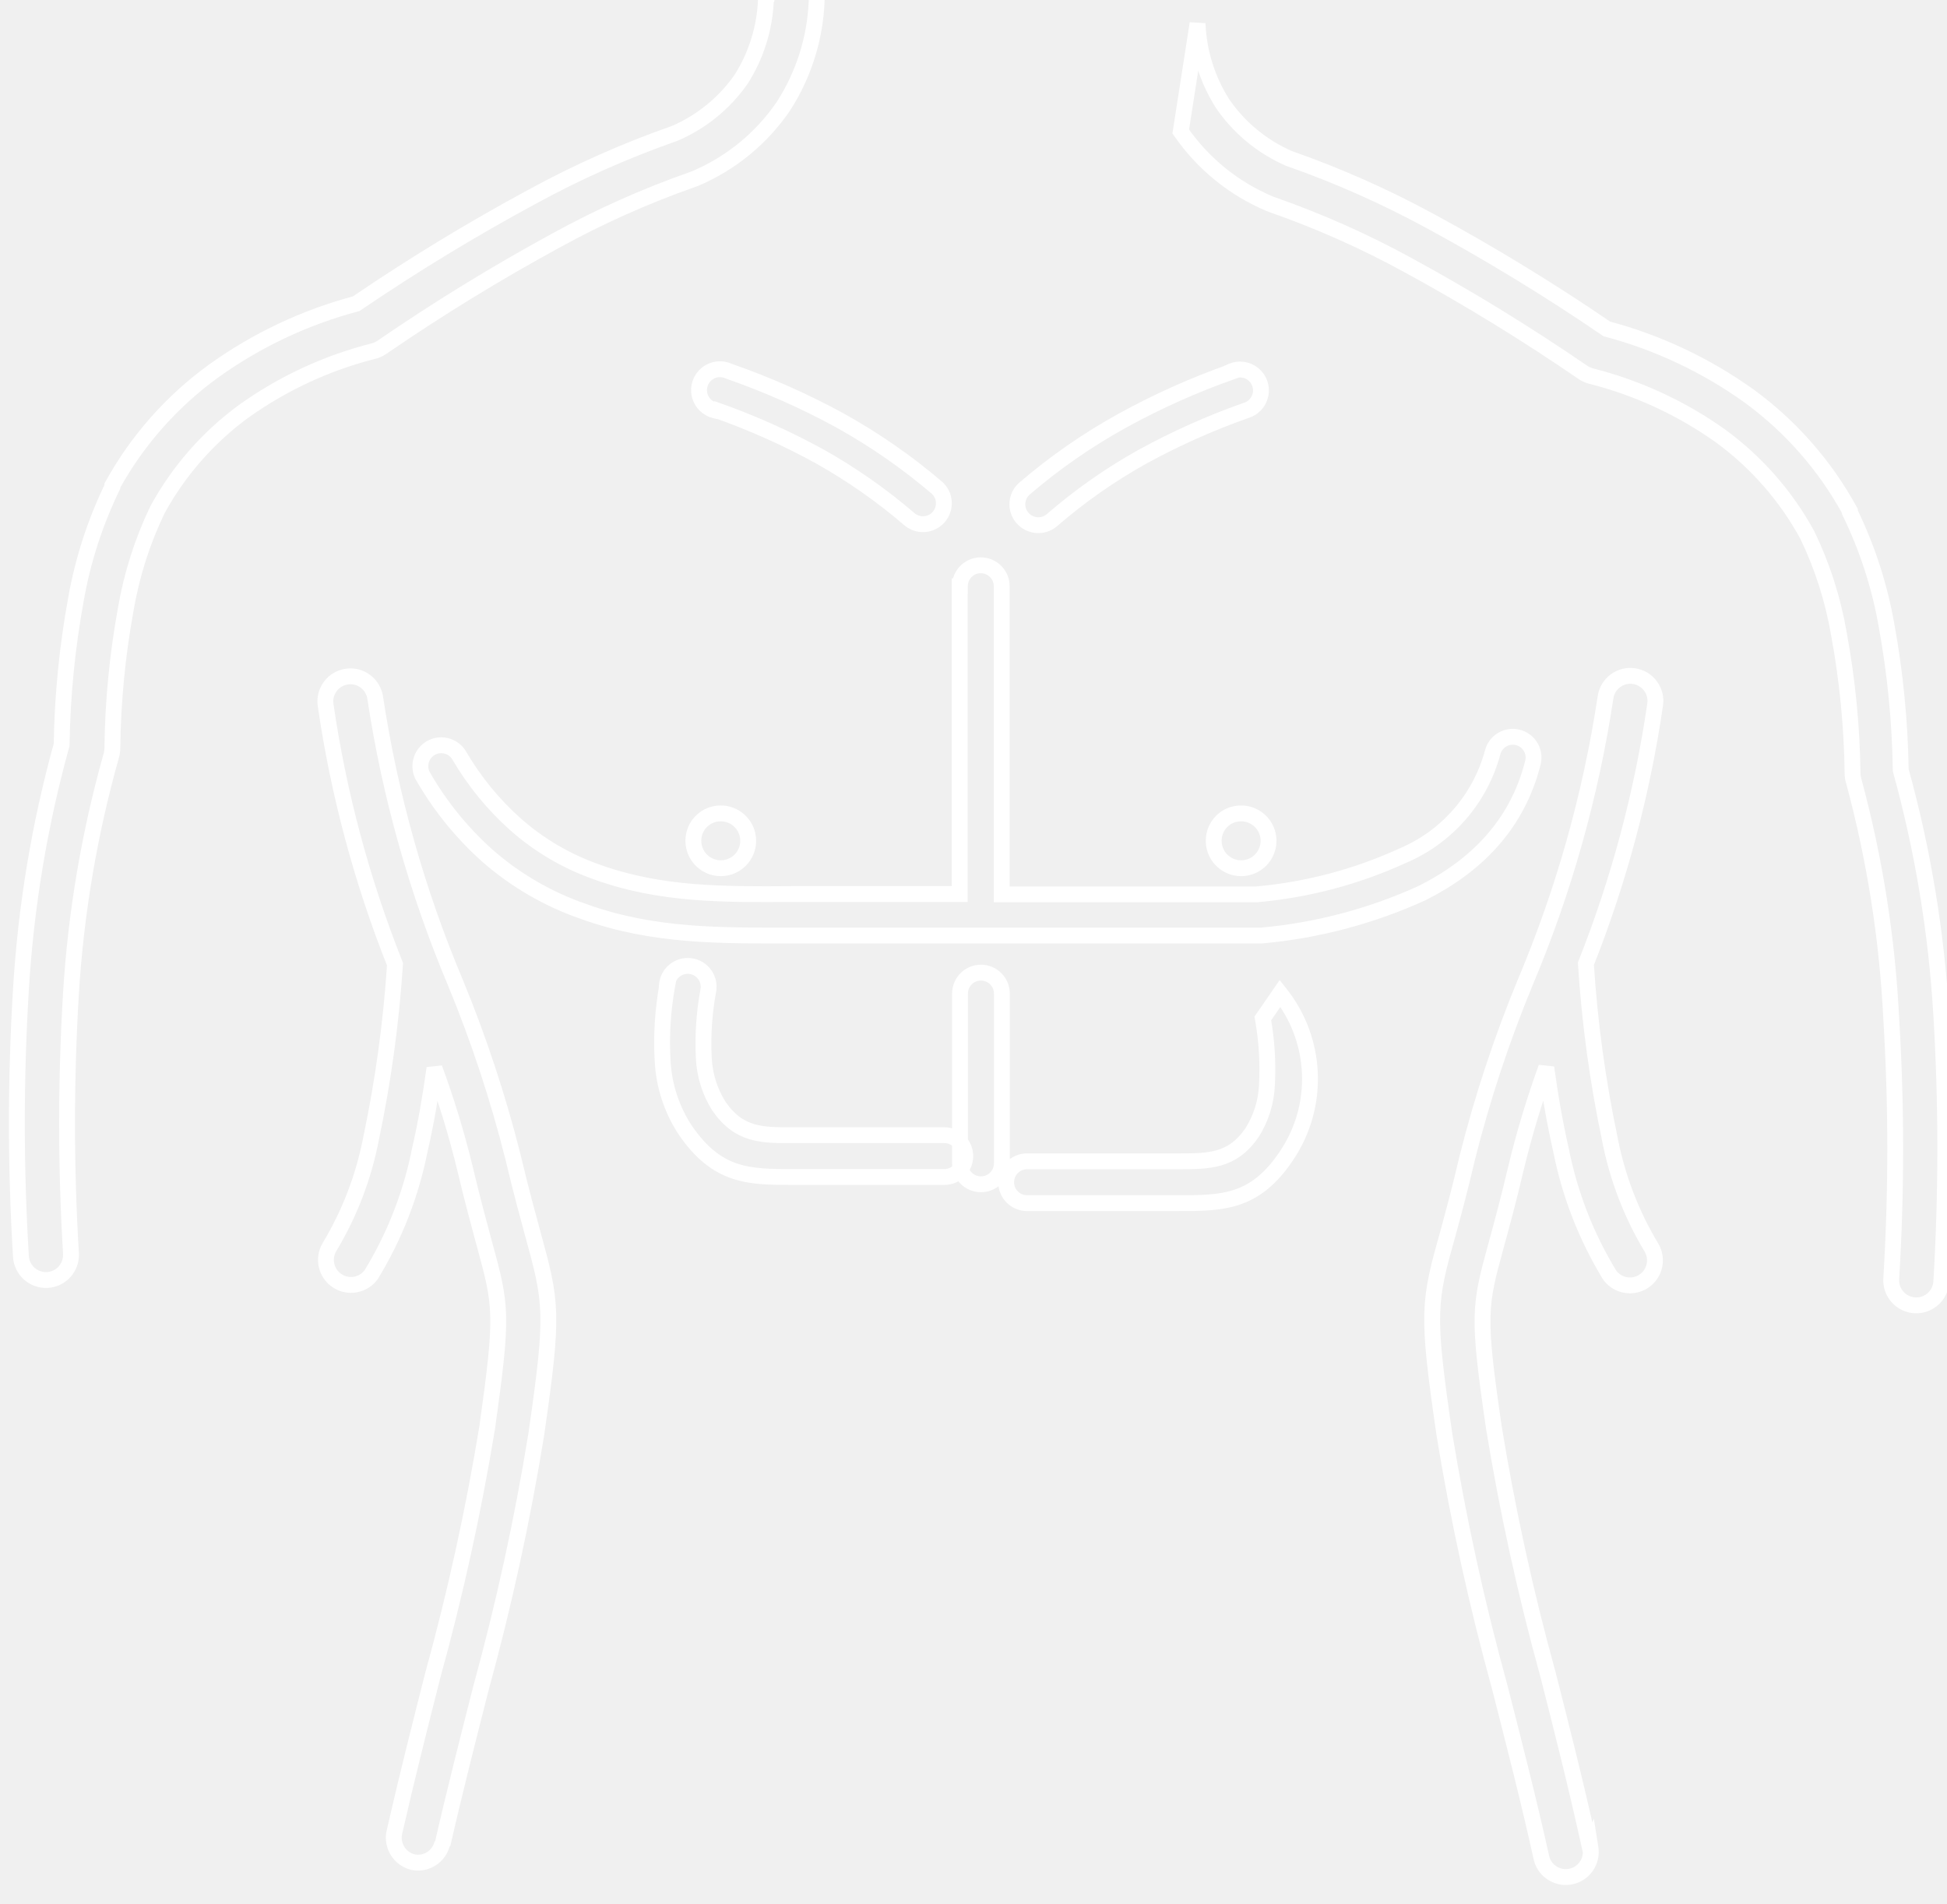
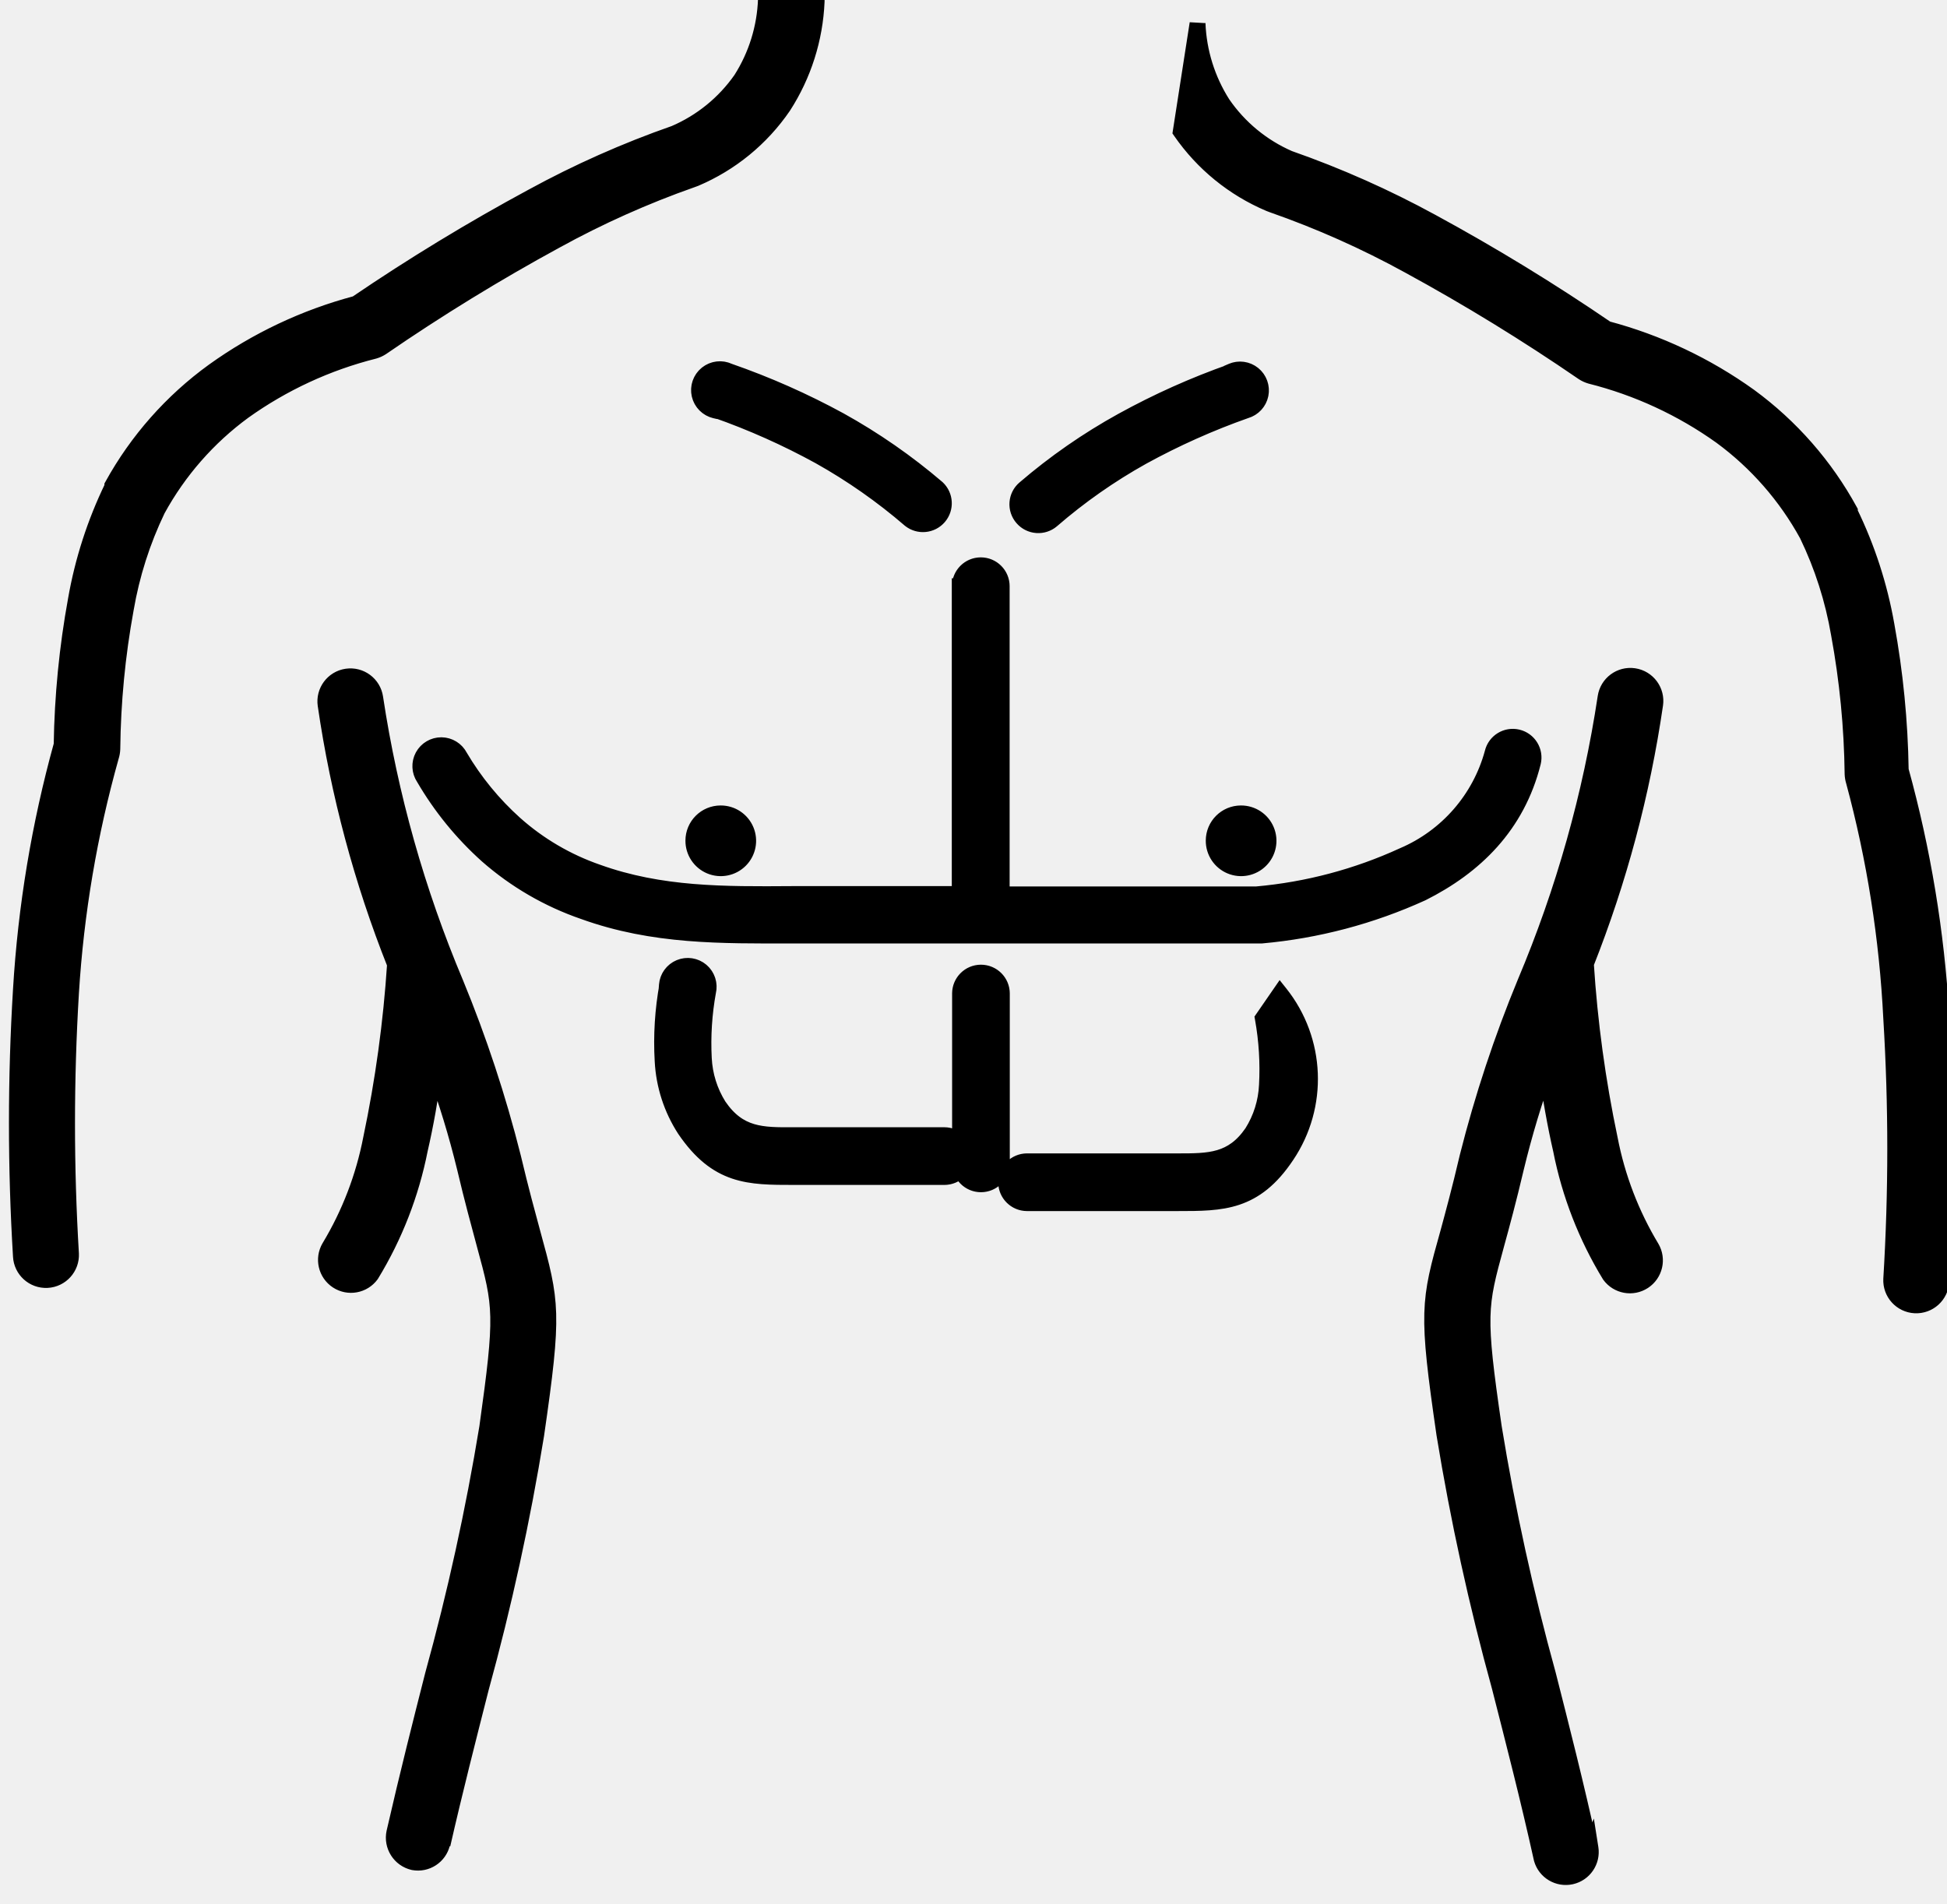
<svg xmlns="http://www.w3.org/2000/svg" width="122.88" height="120.15" data-name="Layer 1">
  <style>
 path {
  stroke-dasharray: 320;
  stroke-dashoffset: 0;
  -webkit-animation: dash 7s linear;
          animation: dash 7s linear;
 }

 @-webkit-keyframes dash {
  from {
    stroke-dashoffset: 320;
  }
  to {
    stroke-dashoffset: 0;
  }
 }
@keyframes dash {
  from {
    stroke-dashoffset: 320;
  }
  to {
    stroke-dashoffset: 0;
  }
 }

</style>
  <g>
-     <path id="svg_1" class="path" fill="transparent" stroke="#fff" stroke-width="1" d="m75.58,1.48a10.19,10.19 0 0 0 1.58,5.06a9.86,9.86 0 0 0 4.19,3.46a60.56,60.56 0 0 1 9,4a127.37,127.37 0 0 1 11.06,6.76a27.58,27.58 0 0 1 9,4.25a22.08,22.08 0 0 1 6.34,7.24l0,0.08a26.94,26.94 0 0 1 2.31,7.12a55.65,55.65 0 0 1 0.9,9.16a74.53,74.53 0 0 1 2.56,15.46a141,141 0 0 1 0,16.82a1.58,1.58 0 1 1 -3.16,-0.16a134.86,134.86 0 0 0 0,-16.45a70.76,70.76 0 0 0 -2.36,-14.96a1.78,1.78 0 0 1 -0.08,-0.47a52.15,52.15 0 0 0 -0.86,-8.83a23.5,23.5 0 0 0 -2,-6.26a19.06,19.06 0 0 0 -5.44,-6.22a24.42,24.42 0 0 0 -8.23,-3.81a1.74,1.74 0 0 1 -0.48,-0.22a125.93,125.93 0 0 0 -11,-6.75a56.71,56.71 0 0 0 -8.59,-3.83l-0.21,-0.08a12.92,12.92 0 0 1 -5.59,-4.55l1.06,-6.82zm2.74,49.86a1.73,1.73 0 1 1 -1.72,1.72a1.72,1.72 0 0 1 1.72,-1.72zm-32.84,0a1.73,1.73 0 1 1 -1.72,1.72a1.72,1.72 0 0 1 1.72,-1.72zm32.26,-27.91a1.32,1.32 0 1 1 0.89,2.48a43.9,43.9 0 0 0 -6.53,2.92a34.08,34.08 0 0 0 -5.71,4a1.32,1.32 0 0 1 -1.86,-0.14a1.31,1.31 0 0 1 0.14,-1.86a36.66,36.66 0 0 1 6.15,-4.27a45.87,45.87 0 0 1 6.92,-3.1l0,-0.03zm-32.6,2.48a1.32,1.32 0 1 1 0.86,-2.48a46.44,46.44 0 0 1 7,3.1a37.3,37.3 0 0 1 6.15,4.27a1.32,1.32 0 0 1 -1.72,2a34.8,34.8 0 0 0 -5.71,-4a43.56,43.56 0 0 0 -6.54,-2.92l-0.04,0.03zm15.44,11.09a1.32,1.32 0 0 1 2.64,0l0,19.45l16.09,0a28.11,28.11 0 0 0 9.24,-2.45a9.86,9.86 0 0 0 5.65,-6.49a1.31,1.31 0 1 1 2.55,0.61c-1,4 -3.67,6.58 -7,8.25a31.14,31.14 0 0 1 -10.14,2.68l-0.23,0c-9.79,0 -19.59,0 -29.38,0c-4.45,0 -8.74,0.08 -13.17,-1.52a18.21,18.21 0 0 1 -6.08,-3.53a20.3,20.3 0 0 1 -4,-4.91a1.32,1.32 0 1 1 2.27,-1.34a18,18 0 0 0 3.48,4.25a15.41,15.41 0 0 0 5.2,3.05c4,1.44 8,1.41 12.26,1.38l2,0l8.61,0l0,-19.43l0.01,0zm0.01,25.71a1.32,1.32 0 0 1 2.64,0l0,10.72a1.32,1.32 0 1 1 -2.64,0l0,-10.76l0,0.04zm20.2,-0.01a8.67,8.67 0 0 1 0.41,10.24c-2,3 -4.06,3 -6.88,3l-9.5,0a1.32,1.32 0 1 1 0,-2.64l9.51,0c2,0 3.44,0 4.69,-1.81a6.13,6.13 0 0 0 0.94,-3a18.2,18.2 0 0 0 -0.26,-4.21zm-38.7,-0.52a1.32,1.32 0 1 1 2.6,0.41a18.24,18.24 0 0 0 -0.27,4.21a6.23,6.23 0 0 0 0.94,3c1.28,1.87 2.73,1.86 4.73,1.85l9.51,0a1.32,1.32 0 1 1 0,2.64l-9.51,0c-2.82,0 -4.83,0 -6.87,-3a8.78,8.78 0 0 1 -1.4,-4.32a20.18,20.18 0 0 1 0.3,-4.82l-0.03,0.03zm58.29,54.47a1.58,1.58 0 0 1 -3.08,0.68c-0.83,-3.75 -1.77,-7.4 -2.65,-10.85a152.46,152.46 0 0 1 -3.49,-15.94c-1.13,-7.77 -1,-8.34 0.25,-12.79c0.31,-1.15 0.71,-2.6 1.21,-4.74a80.13,80.13 0 0 1 3.64,-11a75.21,75.21 0 0 0 5.07,-18a1.58,1.58 0 1 1 3.13,0.46a72.91,72.91 0 0 1 -4.37,16.36a77.55,77.55 0 0 0 1.51,11.06a21,21 0 0 0 2.63,6.86a1.58,1.58 0 0 1 -2.64,1.73a24.1,24.1 0 0 1 -3.07,-7.89c-0.36,-1.57 -0.67,-3.3 -0.93,-5.21a59.31,59.31 0 0 0 -1.91,6.34c-0.47,2 -0.9,3.59 -1.25,4.86c-1.06,3.88 -1.19,4.37 -0.15,11.51a148.31,148.31 0 0 0 3.42,15.61c0.84,3.31 1.74,6.82 2.66,11l0.02,-0.05zm-72.47,-0.3a1.57,1.57 0 0 1 -1.82,1.19a1.59,1.59 0 0 1 -1.2,-1.89c0.85,-3.71 1.66,-6.9 2.43,-9.93a149.87,149.87 0 0 0 3.43,-15.63c1,-7.14 0.9,-7.63 -0.16,-11.51c-0.34,-1.27 -0.78,-2.86 -1.25,-4.86a58,58 0 0 0 -1.92,-6.3c-0.26,1.88 -0.56,3.59 -0.92,5.14a24.1,24.1 0 0 1 -3.07,7.89a1.58,1.58 0 0 1 -2.64,-1.73a21,21 0 0 0 2.63,-6.86a78.28,78.28 0 0 0 1.51,-11a72.65,72.65 0 0 1 -4.38,-16.36a1.58,1.58 0 1 1 3.13,-0.46a75.35,75.35 0 0 0 5.07,18a80.14,80.14 0 0 1 3.63,11c0.51,2.15 0.91,3.59 1.22,4.74c1.22,4.45 1.37,5 0.24,12.79a152.81,152.81 0 0 1 -3.49,16c-0.8,3.15 -1.65,6.47 -2.42,9.85l-0.02,-0.07zm20.47,-116.45a1.58,1.58 0 1 1 3.16,0.2a13.23,13.23 0 0 1 -2.1,6.61a12.78,12.78 0 0 1 -5.57,4.56l-0.22,0.08a57.09,57.09 0 0 0 -8.56,3.83a124.46,124.46 0 0 0 -11,6.75a1.74,1.74 0 0 1 -0.48,0.22a24.42,24.42 0 0 0 -8.23,3.81a19,19 0 0 0 -5.44,6.21a23.69,23.69 0 0 0 -2,6.27a52.15,52.15 0 0 0 -0.85,8.83a1.78,1.78 0 0 1 -0.08,0.47a71.41,71.41 0 0 0 -2.53,14.94a137,137 0 0 0 0,16.45a1.58,1.58 0 1 1 -3.16,0.16a138.91,138.91 0 0 1 0,-16.82a74.53,74.53 0 0 1 2.57,-15.46a55.65,55.65 0 0 1 0.9,-9.16a26.94,26.94 0 0 1 2.3,-7.12l0,-0.08a22.08,22.08 0 0 1 6.39,-7.23a27.58,27.58 0 0 1 9,-4.25a127.37,127.37 0 0 1 11.1,-6.75a60.11,60.11 0 0 1 9,-4a9.86,9.86 0 0 0 4.19,-3.41a10.08,10.08 0 0 0 1.57,-5.06l0.04,-0.05z" />
+     <path id="svg_1" class="path" fill="#000" stroke="#000" stroke-width="1" d="m75.58,1.48a10.19,10.19 0 0 0 1.58,5.06a9.86,9.86 0 0 0 4.19,3.46a60.56,60.56 0 0 1 9,4a127.37,127.37 0 0 1 11.06,6.76a27.58,27.58 0 0 1 9,4.25a22.08,22.08 0 0 1 6.34,7.24l0,0.08a26.94,26.94 0 0 1 2.31,7.12a55.65,55.65 0 0 1 0.9,9.16a74.53,74.53 0 0 1 2.56,15.46a141,141 0 0 1 0,16.82a1.58,1.58 0 1 1 -3.16,-0.16a134.86,134.86 0 0 0 0,-16.45a70.76,70.76 0 0 0 -2.36,-14.96a1.78,1.78 0 0 1 -0.08,-0.47a52.15,52.15 0 0 0 -0.86,-8.83a23.5,23.5 0 0 0 -2,-6.26a19.06,19.06 0 0 0 -5.44,-6.22a24.42,24.42 0 0 0 -8.23,-3.81a1.74,1.74 0 0 1 -0.48,-0.22a125.93,125.93 0 0 0 -11,-6.75a56.71,56.71 0 0 0 -8.59,-3.83l-0.21,-0.08a12.92,12.92 0 0 1 -5.59,-4.55l1.06,-6.82zm2.74,49.86a1.73,1.73 0 1 1 -1.72,1.72a1.72,1.72 0 0 1 1.72,-1.72zm-32.84,0a1.73,1.73 0 1 1 -1.72,1.72a1.72,1.72 0 0 1 1.72,-1.72zm32.26,-27.91a1.32,1.32 0 1 1 0.89,2.48a43.9,43.9 0 0 0 -6.53,2.92a34.08,34.08 0 0 0 -5.71,4a1.32,1.32 0 0 1 -1.86,-0.14a1.31,1.31 0 0 1 0.14,-1.86a36.66,36.66 0 0 1 6.15,-4.27a45.87,45.87 0 0 1 6.92,-3.1l0,-0.03zm-32.6,2.48a1.32,1.32 0 1 1 0.86,-2.48a46.44,46.44 0 0 1 7,3.1a37.3,37.3 0 0 1 6.15,4.27a1.32,1.32 0 0 1 -1.72,2a34.8,34.8 0 0 0 -5.71,-4a43.56,43.56 0 0 0 -6.54,-2.92l-0.04,0.03zm15.44,11.09a1.32,1.32 0 0 1 2.64,0l0,19.45l16.09,0a28.11,28.11 0 0 0 9.24,-2.45a9.86,9.86 0 0 0 5.65,-6.49a1.31,1.31 0 1 1 2.55,0.61c-1,4 -3.67,6.58 -7,8.25a31.14,31.14 0 0 1 -10.14,2.68l-0.23,0c-9.79,0 -19.59,0 -29.38,0c-4.45,0 -8.74,0.08 -13.17,-1.52a18.21,18.21 0 0 1 -6.08,-3.53a20.3,20.3 0 0 1 -4,-4.91a1.32,1.32 0 1 1 2.27,-1.34a18,18 0 0 0 3.48,4.25a15.41,15.41 0 0 0 5.2,3.05c4,1.44 8,1.41 12.26,1.38l2,0l8.61,0l0,-19.43l0.01,0zm0.01,25.71a1.32,1.32 0 0 1 2.64,0l0,10.72a1.32,1.32 0 1 1 -2.64,0l0,-10.76l0,0.04zm20.2,-0.01a8.67,8.67 0 0 1 0.41,10.24c-2,3 -4.06,3 -6.88,3l-9.5,0a1.32,1.32 0 1 1 0,-2.64l9.51,0c2,0 3.44,0 4.69,-1.81a6.13,6.13 0 0 0 0.94,-3a18.2,18.2 0 0 0 -0.26,-4.21zm-38.7,-0.52a1.32,1.32 0 1 1 2.6,0.41a18.24,18.24 0 0 0 -0.27,4.21a6.23,6.23 0 0 0 0.94,3c1.28,1.87 2.73,1.86 4.73,1.85l9.51,0a1.32,1.32 0 1 1 0,2.64l-9.51,0c-2.82,0 -4.83,0 -6.87,-3a8.78,8.78 0 0 1 -1.4,-4.32a20.18,20.18 0 0 1 0.3,-4.82l-0.03,0.03zm58.29,54.47a1.58,1.58 0 0 1 -3.08,0.68c-0.83,-3.75 -1.77,-7.4 -2.65,-10.85a152.46,152.46 0 0 1 -3.49,-15.94c-1.13,-7.77 -1,-8.34 0.25,-12.79c0.31,-1.15 0.71,-2.6 1.21,-4.74a80.13,80.13 0 0 1 3.64,-11a75.21,75.21 0 0 0 5.07,-18a1.58,1.58 0 1 1 3.13,0.46a72.91,72.91 0 0 1 -4.37,16.36a77.55,77.55 0 0 0 1.51,11.06a21,21 0 0 0 2.63,6.86a1.58,1.58 0 0 1 -2.64,1.73a24.1,24.1 0 0 1 -3.07,-7.89c-0.36,-1.57 -0.67,-3.3 -0.93,-5.21a59.31,59.31 0 0 0 -1.91,6.34c-0.47,2 -0.9,3.59 -1.25,4.86c-1.06,3.88 -1.19,4.37 -0.15,11.51a148.31,148.31 0 0 0 3.42,15.61c0.84,3.31 1.74,6.82 2.66,11l0.02,-0.05zm-72.47,-0.3a1.57,1.57 0 0 1 -1.82,1.19a1.59,1.59 0 0 1 -1.2,-1.89c0.85,-3.71 1.66,-6.9 2.43,-9.93a149.87,149.87 0 0 0 3.43,-15.63c1,-7.14 0.9,-7.63 -0.16,-11.51c-0.34,-1.27 -0.78,-2.86 -1.25,-4.86a58,58 0 0 0 -1.92,-6.3c-0.26,1.88 -0.56,3.59 -0.92,5.14a24.1,24.1 0 0 1 -3.07,7.89a1.58,1.58 0 0 1 -2.64,-1.73a21,21 0 0 0 2.63,-6.86a78.28,78.28 0 0 0 1.51,-11a72.65,72.65 0 0 1 -4.38,-16.36a1.58,1.58 0 1 1 3.13,-0.46a75.35,75.35 0 0 0 5.07,18a80.14,80.14 0 0 1 3.63,11c0.51,2.15 0.91,3.59 1.22,4.74c1.22,4.45 1.37,5 0.24,12.79a152.81,152.81 0 0 1 -3.49,16c-0.8,3.15 -1.65,6.47 -2.42,9.85l-0.02,-0.07zm20.47,-116.45a1.58,1.58 0 1 1 3.16,0.2a13.23,13.23 0 0 1 -2.1,6.61a12.78,12.78 0 0 1 -5.57,4.56l-0.22,0.08a57.09,57.09 0 0 0 -8.56,3.83a124.46,124.46 0 0 0 -11,6.75a1.74,1.74 0 0 1 -0.48,0.22a24.42,24.42 0 0 0 -8.23,3.81a19,19 0 0 0 -5.44,6.21a23.69,23.69 0 0 0 -2,6.27a52.15,52.15 0 0 0 -0.85,8.83a1.78,1.78 0 0 1 -0.08,0.47a71.41,71.41 0 0 0 -2.53,14.94a137,137 0 0 0 0,16.45a1.58,1.58 0 1 1 -3.16,0.16a138.91,138.91 0 0 1 0,-16.82a74.53,74.53 0 0 1 2.57,-15.46a55.65,55.65 0 0 1 0.9,-9.16a26.94,26.94 0 0 1 2.3,-7.12l0,-0.08a22.08,22.08 0 0 1 6.39,-7.23a27.58,27.58 0 0 1 9,-4.25a127.37,127.37 0 0 1 11.1,-6.75a60.11,60.11 0 0 1 9,-4a9.86,9.86 0 0 0 4.19,-3.41a10.08,10.08 0 0 0 1.57,-5.06l0.04,-0.05z" />
  </g>
</svg>
